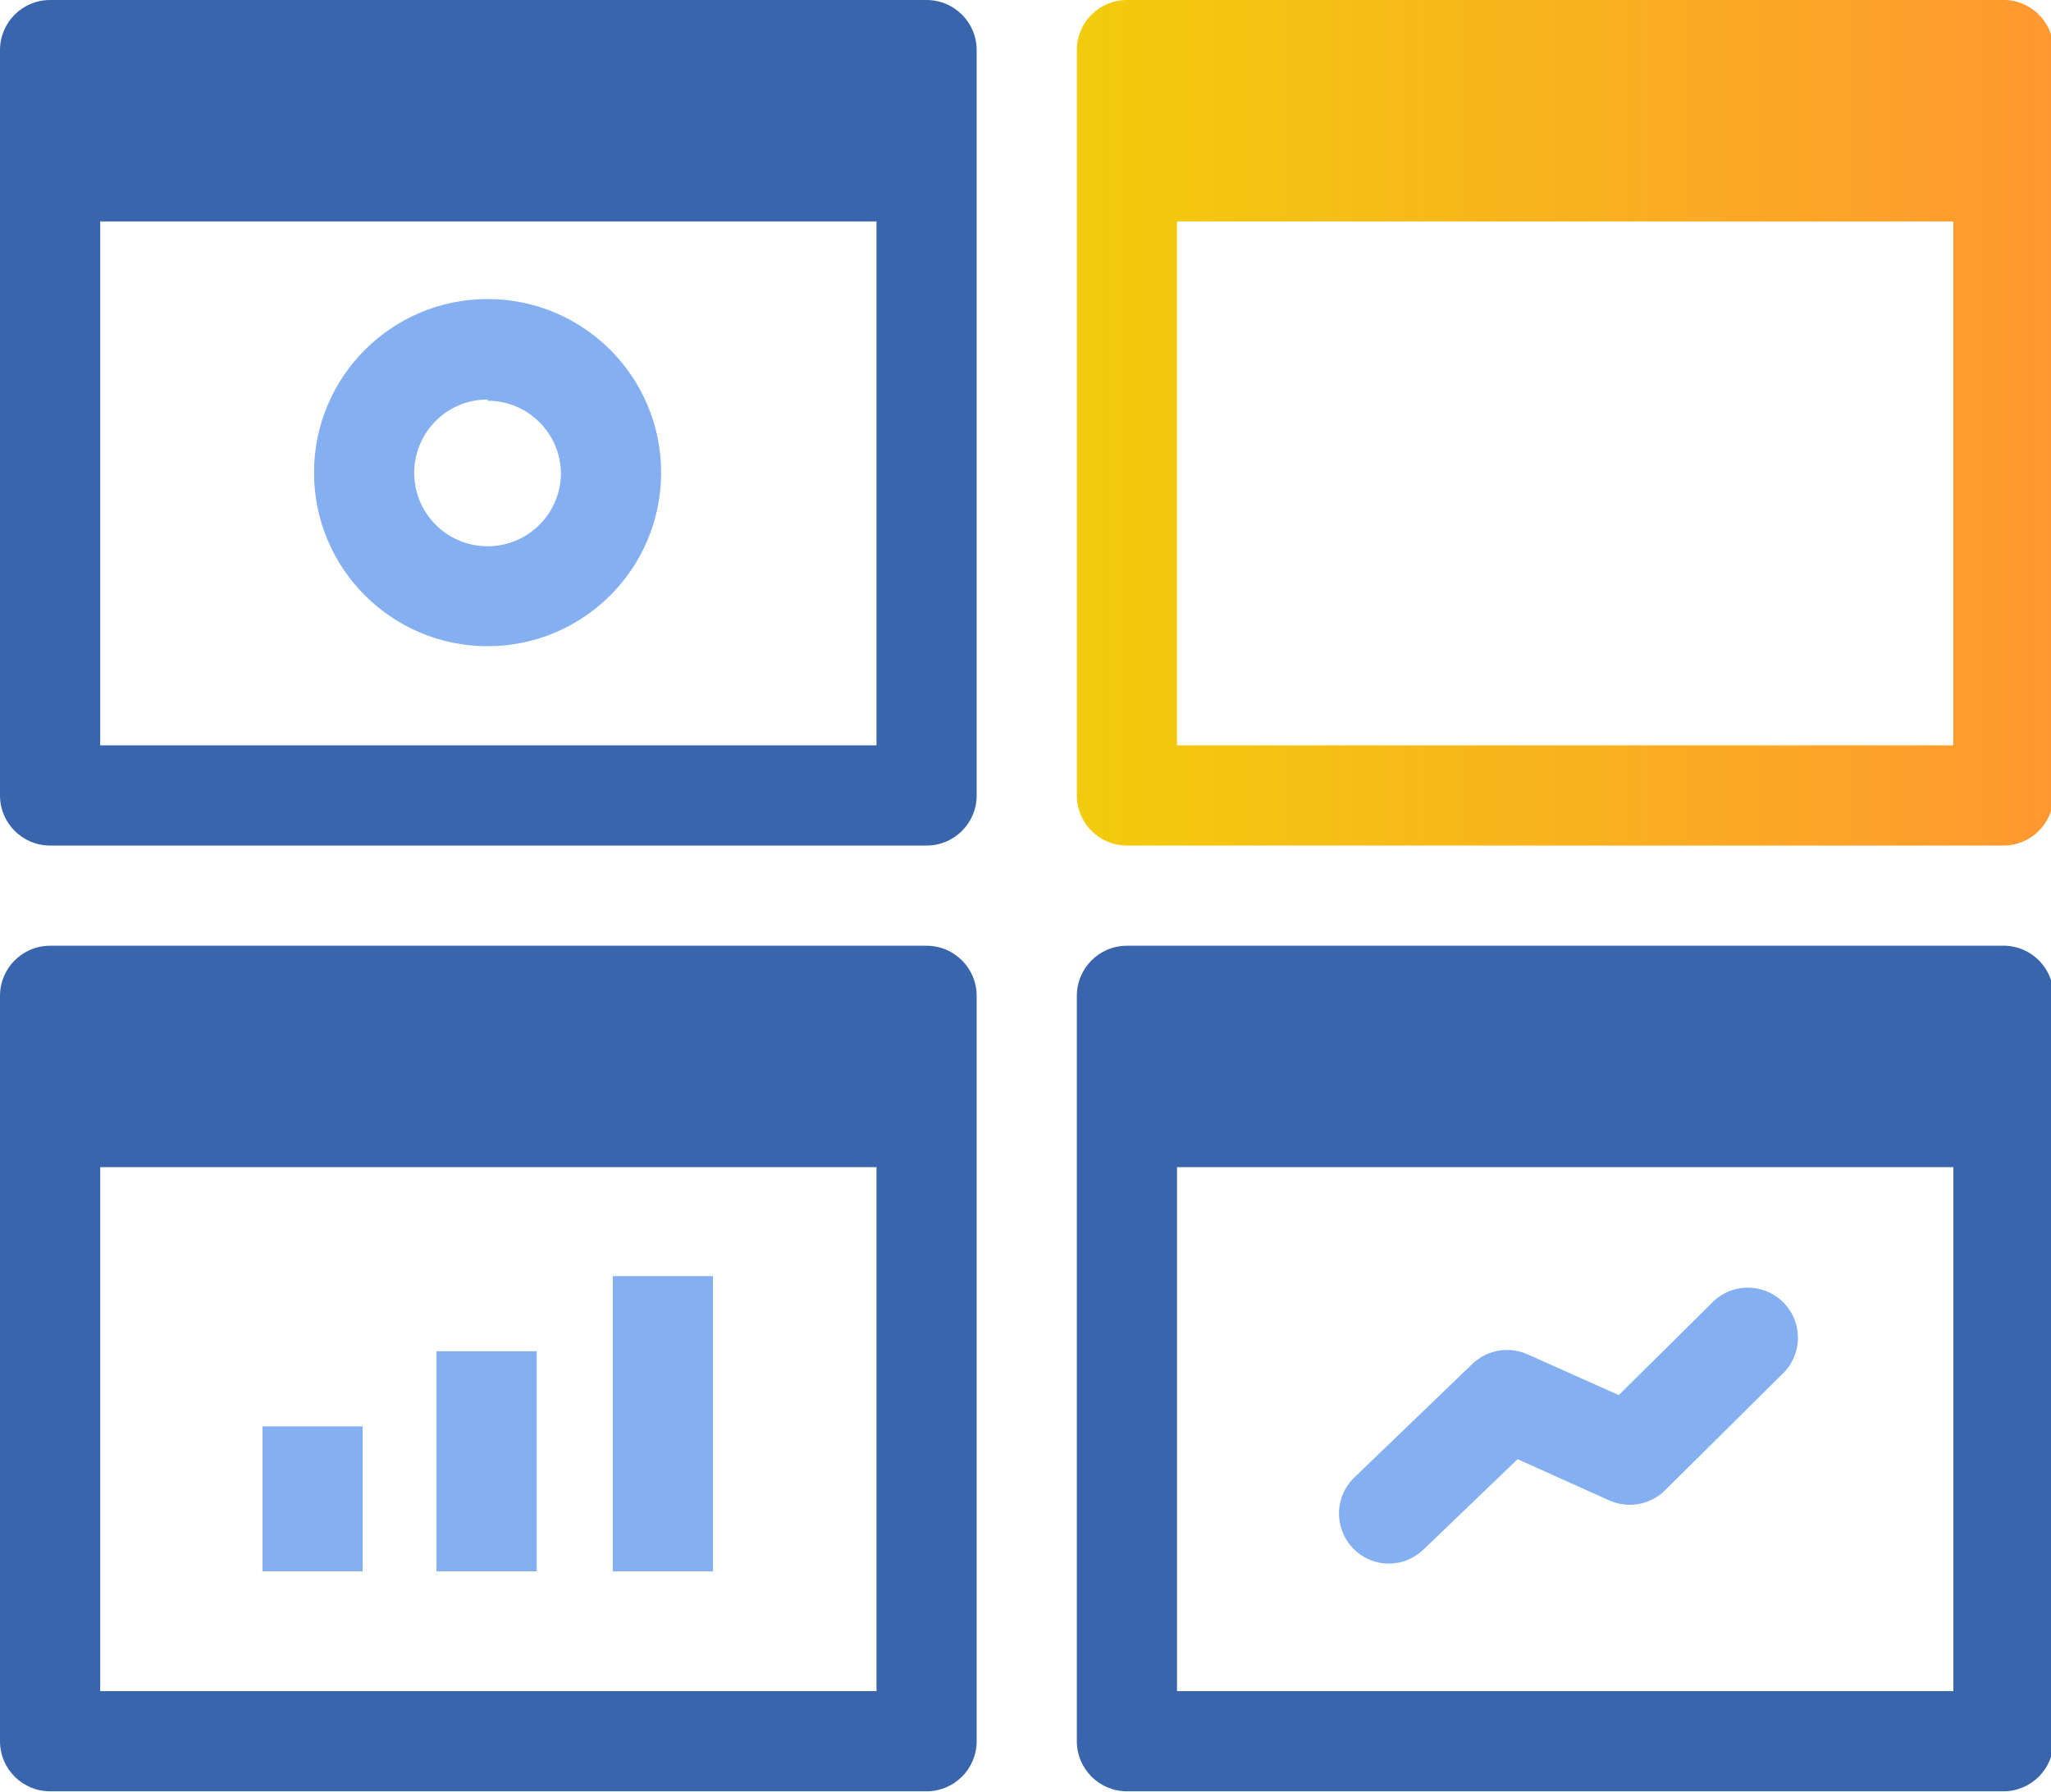
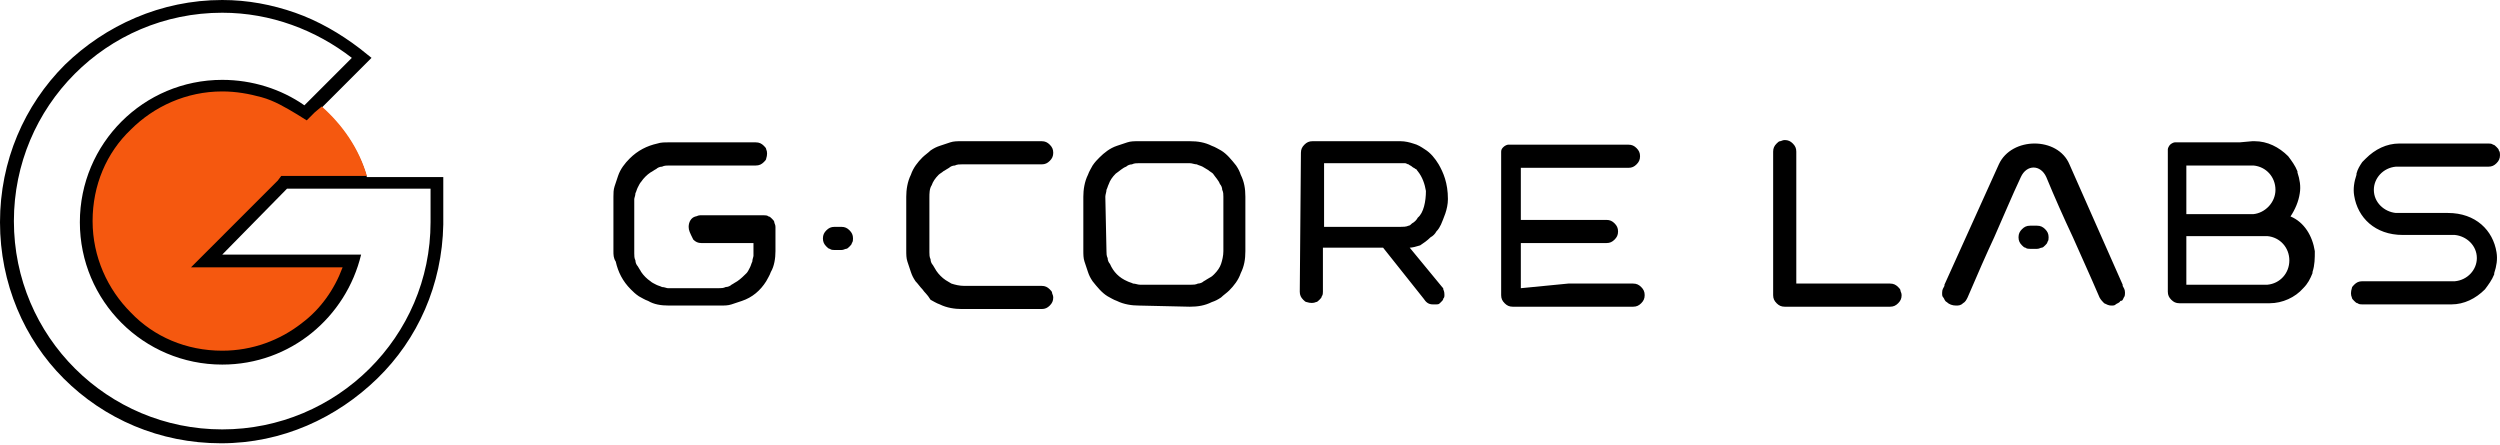
- <svg xmlns="http://www.w3.org/2000/svg" viewBox="0 0 81.9 71.52">
-   <defs>
-     <style>.cls-1{fill:#84aff1;}.cls-2{fill:#3865ab;}.cls-3{fill:url(#linear-gradient);}</style>
-     <linearGradient id="linear-gradient" x1="42.95" y1="16.88" x2="81.9" y2="16.88" gradientUnits="userSpaceOnUse">
-       <stop offset="0" stop-color="#f2cc0c" />
-       <stop offset="1" stop-color="#ff9830" />
-     </linearGradient>
-   </defs>
-   <g id="Layer_2" data-name="Layer 2">
-     <g id="Layer_1-2" data-name="Layer 1">
-       <path class="cls-1" d="M55.46,62.43A2,2,0,0,1,54.07,59l4.72-4.54a2,2,0,0,1,2.2-.39l3.65,1.63,3.68-3.64a2,2,0,1,1,2.81,2.84l-4.64,4.6a2,2,0,0,1-2.22.41L60.6,58.26l-3.76,3.61A2,2,0,0,1,55.46,62.43Z" />
-       <path class="cls-2" d="M37,0H2A2,2,0,0,0,0,2V31.76a2,2,0,0,0,2,2H37a2,2,0,0,0,2-2V2A2,2,0,0,0,37,0ZM4,29.76V8.84H35V29.76Z" />
-       <path class="cls-3" d="M79.9,0H45a2,2,0,0,0-2,2V31.76a2,2,0,0,0,2,2h35a2,2,0,0,0,2-2V2A2,2,0,0,0,79.9,0ZM47,29.76V8.84h31V29.76Z" />
-       <path class="cls-2" d="M37,37.76H2a2,2,0,0,0-2,2V69.52a2,2,0,0,0,2,2H37a2,2,0,0,0,2-2V39.76A2,2,0,0,0,37,37.76ZM4,67.52V46.6H35V67.52Z" />
-       <path class="cls-2" d="M79.9,37.76H45a2,2,0,0,0-2,2V69.52a2,2,0,0,0,2,2h35a2,2,0,0,0,2-2V39.76A2,2,0,0,0,79.9,37.76ZM47,67.52V46.6h31V67.52Z" />
-       <rect class="cls-1" x="10.48" y="56.95" width="4" height="5.79" />
-       <rect class="cls-1" x="17.43" y="53.95" width="4" height="8.79" />
-       <rect class="cls-1" x="24.47" y="50.95" width="4" height="11.79" />
-       <path class="cls-1" d="M19.47,25.8a6.93,6.93,0,1,1,6.93-6.92A6.93,6.93,0,0,1,19.47,25.8Zm0-9.85a2.93,2.93,0,1,0,2.93,2.93A2.93,2.93,0,0,0,19.47,16Z" />
-     </g>
+ <svg xmlns="http://www.w3.org/2000/svg" version="1.1" id="Layer_1" x="0px" y="0px" width="216px" height="38.4px" viewBox="0 0 216 38.4" style="enable-background:new 0 0 216 38.4;" xml:space="preserve">
+   <style type="text/css">
+ 	.st0{fill-rule:evenodd;clip-rule:evenodd;}
+ 	.st1{fill-rule:evenodd;clip-rule:evenodd;fill:#F5580F;}
+ </style>
+   <path d="M190.6,18.5h-1.7v-4.2h1.7v0h3.6c0.1,0,0.3,0,0.5,0c1.1,0.1,1.9,1,1.9,2.1c0,1.1-0.9,2-1.9,2.1c-0.1,0-0.3,0-0.4,0  L190.6,18.5L190.6,18.5z M191.9,24.6h-3v-4.2h1.7v0l3.6,0c0.1,0,0.2,0,0.2,0l1.1,0c0.1,0,0.3,0,0.4,0c1.1,0.1,1.9,1,1.9,2.1  c0,1.1-0.8,2-1.9,2.1c-0.1,0-0.3,0-0.5,0L191.9,24.6L191.9,24.6L191.9,24.6z M193.5,12.3h-5.6l0,0h0l0,0h0l0,0h0l0,0h0l0,0h0l0,0h0  l0,0h0l0,0h0l0,0h0l0,0h0l0,0h0l0,0h0l0,0h0l0,0h0l0,0h0l0,0h0c-0.1,0-0.3,0.1-0.4,0.2h0l0,0v0l0,0l0,0l0,0h0l0,0v0l0,0v0l0,0l0,0  l0,0h0l0,0l0,0v0l0,0h0l0,0l0,0h0l0,0l0,0h0v0h0v0l0,0v0l0,0l0,0l0,0v0l0,0l0,0h0l0,0v0l0,0l0,0l0,0l0,0l0,0h0l0,0l0,0h0l0,0  c-0.1,0.1-0.2,0.3-0.2,0.4v0l0,0v0l0,0v0l0,0v0l0,0v0l0,0v0l0,0v0l0,0v0l0,0v0l0,0l0,0v0l0,0v0l0,0v0l0,0v0l0,0v0l0,0v0l0,0v12.3  l0,0l0,0c0,0.3,0.1,0.5,0.3,0.7c0.2,0.2,0.4,0.3,0.7,0.3h7.6c0.1,0,0.1,0,0.2,0c1.1,0,2.2-0.5,2.9-1.3l0,0l0,0  c0.4-0.4,0.6-0.8,0.8-1.3l0,0l0,0l0,0l0-0.1l0,0l0,0l0,0l0,0c0.2-0.6,0.2-1.2,0.2-1.8c-0.2-1.3-0.9-2.5-2.1-3c0.4-0.6,0.7-1.3,0.8-2  c0.1-0.6,0-1.2-0.2-1.8l0,0l0,0l0,0l0,0l0-0.1l0,0l0,0l0,0c-0.2-0.5-0.5-0.9-0.8-1.3l0,0l0,0c-0.8-0.8-1.8-1.3-2.9-1.3  c-0.1,0-0.1,0-0.2,0L193.5,12.3z M112.4,13.2c0-0.3,0.1-0.5,0.3-0.7l0,0c0.2-0.2,0.4-0.3,0.7-0.3h7.6c0.4,0,0.8,0.1,1.1,0.2  c0.4,0.1,0.7,0.3,1,0.5v0c0.5,0.3,0.9,0.8,1.2,1.3c0.4,0.7,0.8,1.6,0.8,3c0,0.9-0.4,1.7-0.6,2.2h0c-0.1,0.2-0.2,0.4-0.4,0.6  c-0.1,0.2-0.3,0.4-0.5,0.5v0c-0.3,0.3-0.6,0.5-0.9,0.7c-0.3,0.1-0.7,0.2-0.9,0.2l2.8,3.4c0.1,0.1,0.1,0.1,0.1,0.2h0  c0.1,0.2,0.1,0.4,0.1,0.5v0c0,0.1,0,0.2-0.1,0.3h0c0,0.1-0.1,0.2-0.1,0.2h0c-0.1,0.1-0.1,0.1-0.2,0.2l0,0c-0.1,0.1-0.2,0.1-0.3,0.1  h0c-0.1,0-0.2,0-0.3,0c-0.4,0-0.6-0.2-0.8-0.5l-3.5-4.4l-5.2,0l0,3.8c0,0.1,0,0.3-0.1,0.4v0c0,0.1-0.1,0.2-0.2,0.3l0,0  c-0.1,0.1-0.2,0.2-0.3,0.2h0c-0.2,0.1-0.5,0.1-0.8,0c-0.1,0-0.2-0.1-0.3-0.2c-0.2-0.2-0.3-0.4-0.3-0.7L112.4,13.2L112.4,13.2z   M183.5,25.7c0.1-0.1,0.1-0.3,0.1-0.4c0-0.3-0.1-0.4-0.2-0.6c0,0,0,0,0-0.1l-4.6-10.4c-1-2.4-5-2.4-6.1,0L168,24.6c0,0,0,0,0,0.1  c-0.1,0.2-0.2,0.3-0.2,0.6c0,0.2,0,0.3,0.1,0.4l0,0c0.1,0.1,0.1,0.3,0.3,0.4l0,0c0.2,0.2,0.5,0.3,0.8,0.3c0.2,0,0.4,0,0.6-0.2  c0.2-0.1,0.3-0.3,0.4-0.5c0.9-2.1,1.6-3.7,2.3-5.2c0.8-1.8,1.5-3.5,2.3-5.2l0,0c0.5-1.1,1.7-1.1,2.2,0l0,0c0.7,1.7,1.5,3.5,2.3,5.2  c0.7,1.6,1.4,3.1,2.3,5.2c0.1,0.2,0.3,0.4,0.4,0.5c0.2,0.1,0.4,0.2,0.6,0.2c0.2,0,0.3,0,0.4-0.1c0.1-0.1,0.3-0.1,0.4-0.3l0,0  C183.4,26,183.4,25.9,183.5,25.7L183.5,25.7z M114.4,19.6l6.6,0c0.2,0,0.5,0,0.7-0.1h0c0.1,0,0.2-0.1,0.3-0.2l0,0  c0.2-0.1,0.4-0.3,0.5-0.5c0.5-0.4,0.7-1.4,0.7-2.3c-0.1-0.6-0.3-1.2-0.7-1.7c-0.1-0.1-0.1-0.2-0.2-0.2c-0.1-0.1-0.2-0.1-0.3-0.2v0  c-0.1-0.1-0.2-0.1-0.3-0.2c-0.1,0-0.2-0.1-0.3-0.1c-0.1,0-0.2,0-0.4,0l-6.6,0L114.4,19.6z M98.4,26.4c-0.6,0-1.3-0.1-1.9-0.4  c-0.3-0.1-0.6-0.3-0.8-0.4l0,0c-0.5-0.3-0.9-0.8-1.3-1.3c-0.2-0.3-0.3-0.5-0.4-0.8c-0.1-0.3-0.2-0.6-0.3-0.9c-0.1-0.3-0.1-0.6-0.1-1  V17c0-0.6,0.1-1.3,0.4-1.9h0c0.1-0.3,0.3-0.6,0.4-0.8v0c0.2-0.3,0.4-0.5,0.6-0.7c0.4-0.4,0.9-0.8,1.5-1c0.3-0.1,0.6-0.2,0.9-0.3  c0.3-0.1,0.6-0.1,1-0.1h4.4c0.7,0,1.3,0.1,1.9,0.4l0,0c0.3,0.1,0.6,0.3,0.8,0.4h0c0.5,0.3,0.9,0.8,1.3,1.3v0  c0.2,0.3,0.3,0.5,0.4,0.8h0c0.3,0.6,0.4,1.2,0.4,1.9v4.7c0,0.7-0.1,1.3-0.4,1.9c-0.2,0.6-0.6,1.1-1,1.5c-0.2,0.2-0.5,0.4-0.7,0.6h0  c-0.3,0.2-0.5,0.3-0.8,0.4l0,0c-0.6,0.3-1.2,0.4-1.9,0.4L98.4,26.4z M95.6,21.7c0,0.2,0,0.4,0.1,0.6c0,0.2,0.1,0.4,0.2,0.5  c0.3,0.7,0.8,1.2,1.5,1.5v0c0.2,0.1,0.3,0.1,0.5,0.2c0.2,0,0.4,0.1,0.6,0.1h4.4c0.2,0,0.4,0,0.6-0.1h0c0.2,0,0.4-0.1,0.5-0.2  c0.2-0.1,0.3-0.2,0.5-0.3v0c0.2-0.1,0.3-0.2,0.4-0.3l0,0c0.3-0.3,0.5-0.6,0.6-0.9h0c0.1-0.3,0.2-0.7,0.2-1.1V17c0-0.2,0-0.4-0.1-0.6  c0-0.2-0.1-0.4-0.2-0.5l0,0c-0.1-0.3-0.4-0.6-0.6-0.9l0,0c-0.1-0.1-0.3-0.2-0.4-0.3v0c-0.2-0.1-0.3-0.2-0.5-0.3h0  c-0.2-0.1-0.3-0.1-0.5-0.2h0c-0.2,0-0.4-0.1-0.6-0.1h-4.4c-0.2,0-0.4,0-0.6,0.1c-0.2,0-0.4,0.1-0.5,0.2c-0.3,0.1-0.6,0.4-0.9,0.6  c-0.3,0.3-0.5,0.6-0.6,0.9c-0.1,0.2-0.1,0.3-0.2,0.5c0,0.2-0.1,0.4-0.1,0.6L95.6,21.7L95.6,21.7z M79.7,25c-0.2-0.2-0.4-0.5-0.6-0.7  c-0.2-0.3-0.3-0.5-0.4-0.8c-0.1-0.3-0.2-0.6-0.3-0.9c-0.1-0.3-0.1-0.6-0.1-1V17c0-0.6,0.1-1.3,0.4-1.9c0.2-0.6,0.6-1.1,1-1.5  c0.2-0.2,0.5-0.4,0.7-0.6h0c0.3-0.2,0.5-0.3,0.8-0.4v0c0.3-0.1,0.6-0.2,0.9-0.3c0.3-0.1,0.6-0.1,1-0.1H90c0.3,0,0.5,0.1,0.7,0.3l0,0  c0.2,0.2,0.3,0.4,0.3,0.7c0,0.3-0.1,0.5-0.3,0.7l0,0c-0.2,0.2-0.4,0.3-0.7,0.3h-6.9c-0.2,0-0.4,0-0.6,0.1h0c-0.2,0-0.4,0.1-0.5,0.2  h0c-0.2,0.1-0.3,0.2-0.5,0.3c-0.1,0.1-0.3,0.2-0.4,0.3c-0.3,0.3-0.5,0.6-0.6,0.9c-0.2,0.3-0.2,0.7-0.2,1.1v4.7c0,0.2,0,0.4,0.1,0.6  v0c0,0.2,0.1,0.4,0.2,0.5c0.1,0.2,0.2,0.3,0.3,0.5c0.2,0.3,0.5,0.6,0.8,0.8v0c0.2,0.1,0.3,0.2,0.5,0.3c0.3,0.1,0.7,0.2,1.1,0.2H90  c0.3,0,0.5,0.1,0.7,0.3l0,0c0.1,0.1,0.2,0.2,0.2,0.3c0,0.1,0.1,0.2,0.1,0.4c0,0.3-0.1,0.5-0.3,0.7s-0.4,0.3-0.7,0.3h-6.9  c-0.6,0-1.3-0.1-1.9-0.4v0c-0.3-0.1-0.6-0.3-0.8-0.4v0C80.1,25.4,79.9,25.3,79.7,25L79.7,25z M72.1,21.6c-0.1,0-0.3,0-0.4-0.1h0  c-0.1,0-0.2-0.1-0.3-0.2h0c-0.2-0.2-0.3-0.4-0.3-0.7c0-0.3,0.1-0.5,0.3-0.7c0.2-0.2,0.4-0.3,0.7-0.3h0.6c0.3,0,0.5,0.1,0.7,0.3  c0.2,0.2,0.3,0.4,0.3,0.7c0,0.1,0,0.3-0.1,0.4v0c0,0.1-0.1,0.2-0.2,0.3l0,0c-0.1,0.1-0.2,0.2-0.3,0.2h0c-0.1,0-0.2,0.1-0.4,0.1  L72.1,21.6L72.1,21.6z M59.5,19.6c0-0.4,0.2-0.8,0.6-0.9c0.1,0,0.2-0.1,0.4-0.1h5.5c0.1,0,0.3,0,0.4,0.1c0.1,0,0.2,0.1,0.3,0.2v0  c0.1,0.1,0.2,0.2,0.2,0.3v0c0,0.1,0.1,0.2,0.1,0.4v2.1c0,0.6-0.1,1.3-0.4,1.8c-0.1,0.3-0.3,0.6-0.4,0.8v0c-0.5,0.8-1.2,1.4-2.1,1.7  c-0.3,0.1-0.6,0.2-0.9,0.3c-0.3,0.1-0.6,0.1-1,0.1h-4.4c-0.7,0-1.3-0.1-1.8-0.4c-0.3-0.1-0.6-0.3-0.8-0.4h0  c-0.3-0.2-0.5-0.4-0.7-0.6c-0.7-0.7-1.1-1.5-1.3-2.4C53,22.3,53,22,53,21.7V17c0-0.3,0-0.6,0.1-0.9c0.1-0.3,0.2-0.6,0.3-0.9  c0.2-0.6,0.6-1.1,1-1.5c0.7-0.7,1.5-1.1,2.4-1.3c0.3-0.1,0.6-0.1,1-0.1h7.5c0.3,0,0.5,0.1,0.7,0.3c0.1,0.1,0.2,0.2,0.2,0.3v0  c0.1,0.2,0.1,0.5,0,0.8c0,0.1-0.1,0.2-0.2,0.3c-0.2,0.2-0.4,0.3-0.7,0.3h-7.5c-0.2,0-0.4,0-0.6,0.1h0c-0.2,0-0.4,0.1-0.5,0.2  c-0.2,0.1-0.3,0.2-0.5,0.3c-0.3,0.2-0.6,0.5-0.8,0.8h0c-0.1,0.1-0.2,0.3-0.3,0.5v0c-0.1,0.2-0.1,0.3-0.2,0.5v0  c0,0.2-0.1,0.4-0.1,0.5v4.7c0,0.2,0,0.4,0.1,0.6v0c0,0.2,0.1,0.4,0.2,0.5c0.1,0.2,0.2,0.3,0.3,0.5c0.2,0.3,0.5,0.6,0.8,0.8v0  c0.1,0.1,0.3,0.2,0.5,0.3c0.2,0.1,0.3,0.1,0.5,0.2h0c0.2,0,0.4,0.1,0.5,0.1h4.4c0.2,0,0.4,0,0.6-0.1h0c0.2,0,0.4-0.1,0.5-0.2  c0.2-0.1,0.3-0.2,0.5-0.3v0c0.3-0.2,0.6-0.5,0.8-0.7h0c0.1-0.1,0.2-0.3,0.3-0.5v0c0.1-0.2,0.1-0.3,0.2-0.5v0c0-0.2,0.1-0.4,0.1-0.5  v-1.1h-4.5c-0.3,0-0.5-0.1-0.7-0.3C59.6,20.1,59.5,19.9,59.5,19.6z M216,13.4c0,0.3-0.1,0.5-0.3,0.7c-0.2,0.2-0.4,0.3-0.7,0.3h-7.5  c-0.1,0-0.3,0-0.5,0c-1.1,0.1-1.9,1-1.9,2c0,1.1,0.9,1.9,1.9,2c0.1,0,0.3,0,0.4,0l4.1,0c2.4,0,3.9,1.5,4.2,3.4  c0.1,0.6,0,1.2-0.2,1.8l0,0l0,0l0,0l0,0l0,0.1l0,0l0,0l0,0c-0.2,0.5-0.5,0.9-0.8,1.3l0,0l0,0c-0.8,0.8-1.8,1.3-2.9,1.3  c-0.1,0-0.1,0-0.2,0h-7.5c-0.1,0-0.3,0-0.4-0.1h0c-0.1,0-0.2-0.1-0.3-0.2l0,0c-0.1-0.1-0.2-0.2-0.2-0.3v0c-0.1-0.2-0.1-0.5,0-0.8  c0-0.1,0.1-0.2,0.2-0.3c0.2-0.2,0.4-0.3,0.7-0.3h7.5c0.1,0,0.3,0,0.5,0c1.1-0.1,1.9-1,1.9-2c0-1.1-0.9-1.9-1.9-2c-0.1,0-0.3,0-0.4,0  l-4.1,0c-2.4,0-3.9-1.5-4.2-3.4c-0.1-0.6,0-1.2,0.2-1.8l0,0l0,0l0,0l0,0l0-0.1l0,0l0,0l0,0c0.1-0.4,0.3-0.7,0.5-1  c0.1-0.1,0.2-0.2,0.3-0.3l0,0l0,0c0.8-0.8,1.8-1.3,2.9-1.3c0.1,0,0.1,0,0.2,0h7.5c0.1,0,0.3,0,0.4,0.1h0c0.1,0,0.2,0.1,0.3,0.2l0,0  c0.1,0.1,0.2,0.2,0.2,0.3v0C216,13.1,216,13.3,216,13.4L216,13.4z" />
+   <path d="M175.4,21.5c-0.1,0-0.3,0-0.4-0.1h0c-0.1,0-0.2-0.1-0.3-0.2h0c-0.2-0.2-0.3-0.4-0.3-0.7c0-0.3,0.1-0.5,0.3-0.7  c0.2-0.2,0.4-0.3,0.7-0.3h0.6c0.3,0,0.5,0.1,0.7,0.3c0.2,0.2,0.3,0.4,0.3,0.7c0,0.1,0,0.3-0.1,0.4v0c0,0.1-0.1,0.2-0.2,0.3l0,0  c-0.1,0.1-0.2,0.2-0.3,0.2h0c-0.1,0-0.2,0.1-0.4,0.1L175.4,21.5z M157.7,24.5h5.6c0.3,0,0.5,0.1,0.7,0.3l0,0  c0.1,0.1,0.2,0.2,0.2,0.3c0,0.1,0.1,0.2,0.1,0.4c0,0.3-0.1,0.5-0.3,0.7c-0.2,0.2-0.4,0.3-0.7,0.3h-9.1c-0.3,0-0.5-0.1-0.7-0.3  c-0.2-0.2-0.3-0.4-0.3-0.7l0,0l0,0V13.1c0-0.3,0.1-0.5,0.3-0.7l0,0c0.1-0.1,0.2-0.2,0.3-0.2c0.1,0,0.2-0.1,0.4-0.1  c0.3,0,0.5,0.1,0.7,0.3c0.2,0.2,0.3,0.4,0.3,0.7v11.4H157.7z M135.5,24.5h5.6c0.3,0,0.5,0.1,0.7,0.3l0,0c0.2,0.2,0.3,0.4,0.3,0.7  c0,0.3-0.1,0.5-0.3,0.7c-0.2,0.2-0.4,0.3-0.7,0.3h-10.4c-0.3,0-0.5-0.1-0.7-0.3c-0.2-0.2-0.3-0.4-0.3-0.7l0,0l0,0V13.1l0,0v0l0,0v0  l0,0v0l0,0v0l0,0v0l0,0l0,0v0l0,0v0l0,0v0l0,0v0l0,0v0l0,0l0,0l0,0v0l0,0v0c0-0.2,0.1-0.3,0.2-0.4l0,0h0l0,0v0l0,0v0l0,0l0,0l0,0  l0,0l0,0h0l0,0l0,0l0,0l0,0l0,0l0,0l0,0v0l0,0h0v0h0l0,0l0,0h0l0,0l0,0l0,0l0,0v0l0,0l0,0l0,0h0l0,0v0l0,0l0,0h0l0,0v0l0,0v0  c0.1-0.1,0.3-0.2,0.4-0.2h0l0,0h0l0,0h0l0,0h0l0,0h0l0,0h0l0,0h0l0,0h0l0,0h0l0,0h0l0,0h0l0,0h0l0,0h0l0,0h0l0,0h0l0,0h10.4  c0.3,0,0.5,0.1,0.7,0.3l0,0c0.2,0.2,0.3,0.4,0.3,0.7c0,0.3-0.1,0.5-0.3,0.7c-0.2,0.2-0.4,0.3-0.7,0.3h-9.3v4.5h7.4  c0.3,0,0.5,0.1,0.7,0.3l0,0c0.2,0.2,0.3,0.4,0.3,0.7c0,0.3-0.1,0.5-0.3,0.7c-0.2,0.2-0.4,0.3-0.7,0.3h-7.4v3.9L135.5,24.5  L135.5,24.5z" />
+   <g>
+     <path class="st0" d="M19.2,0c2.2,0,4.3,0.4,6.3,1.1c2,0.7,3.9,1.8,5.6,3.1l1,0.8l-0.9,0.9l-3.4,3.4c1.8,1.6,3.2,3.6,3.9,6h5.5h1.1   v1.1v2.8v0v0v0v0v0v0.1v0.1l0,0c-0.1,5.2-2.2,9.9-5.7,13.3c-3.5,3.4-8.2,5.6-13.5,5.6c-5.3,0-10.1-2.1-13.6-5.6   C2.1,29.3,0,24.5,0,19.2C0,13.9,2.1,9.1,5.6,5.6C9.1,2.2,13.9,0,19.2,0L19.2,0z M26.9,8.5L30.4,5c-3.1-2.4-7-3.9-11.2-3.9   c-10,0-18,8.1-18,18c0,10,8.1,18,18,18c9.9,0,18-8,18-17.9l0,0v-0.1v0v0v0v0v0v-2.8H32h-7.2L19.2,22h12c-1.3,5.4-6.1,9.5-12,9.5   c-6.8,0-12.3-5.5-12.3-12.3c0-6.8,5.5-12.3,12.3-12.3c2.6,0,5.1,0.8,7.1,2.2L26.9,8.5L26.9,8.5z" />
+     <path class="st1" d="M27.8,9.2c1.8,1.6,3.2,3.6,3.9,6h-6.9h-0.5L24,15.6l-5.6,5.6l-1.9,1.9h2.7h10.4c-0.7,1.9-1.9,3.6-3.5,4.8   c-1.9,1.5-4.3,2.4-6.9,2.4c-3.1,0-5.9-1.2-7.9-3.3c-2-2-3.3-4.8-3.3-7.9c0-3.1,1.2-5.9,3.3-7.9c2-2,4.8-3.3,7.9-3.3   c1.2,0,2.3,0.2,3.4,0.5c1.1,0.3,2.1,0.9,3.1,1.5l0.8,0.5l0.7-0.7L27.8,9.2L27.8,9.2z" />
  </g>
</svg>
